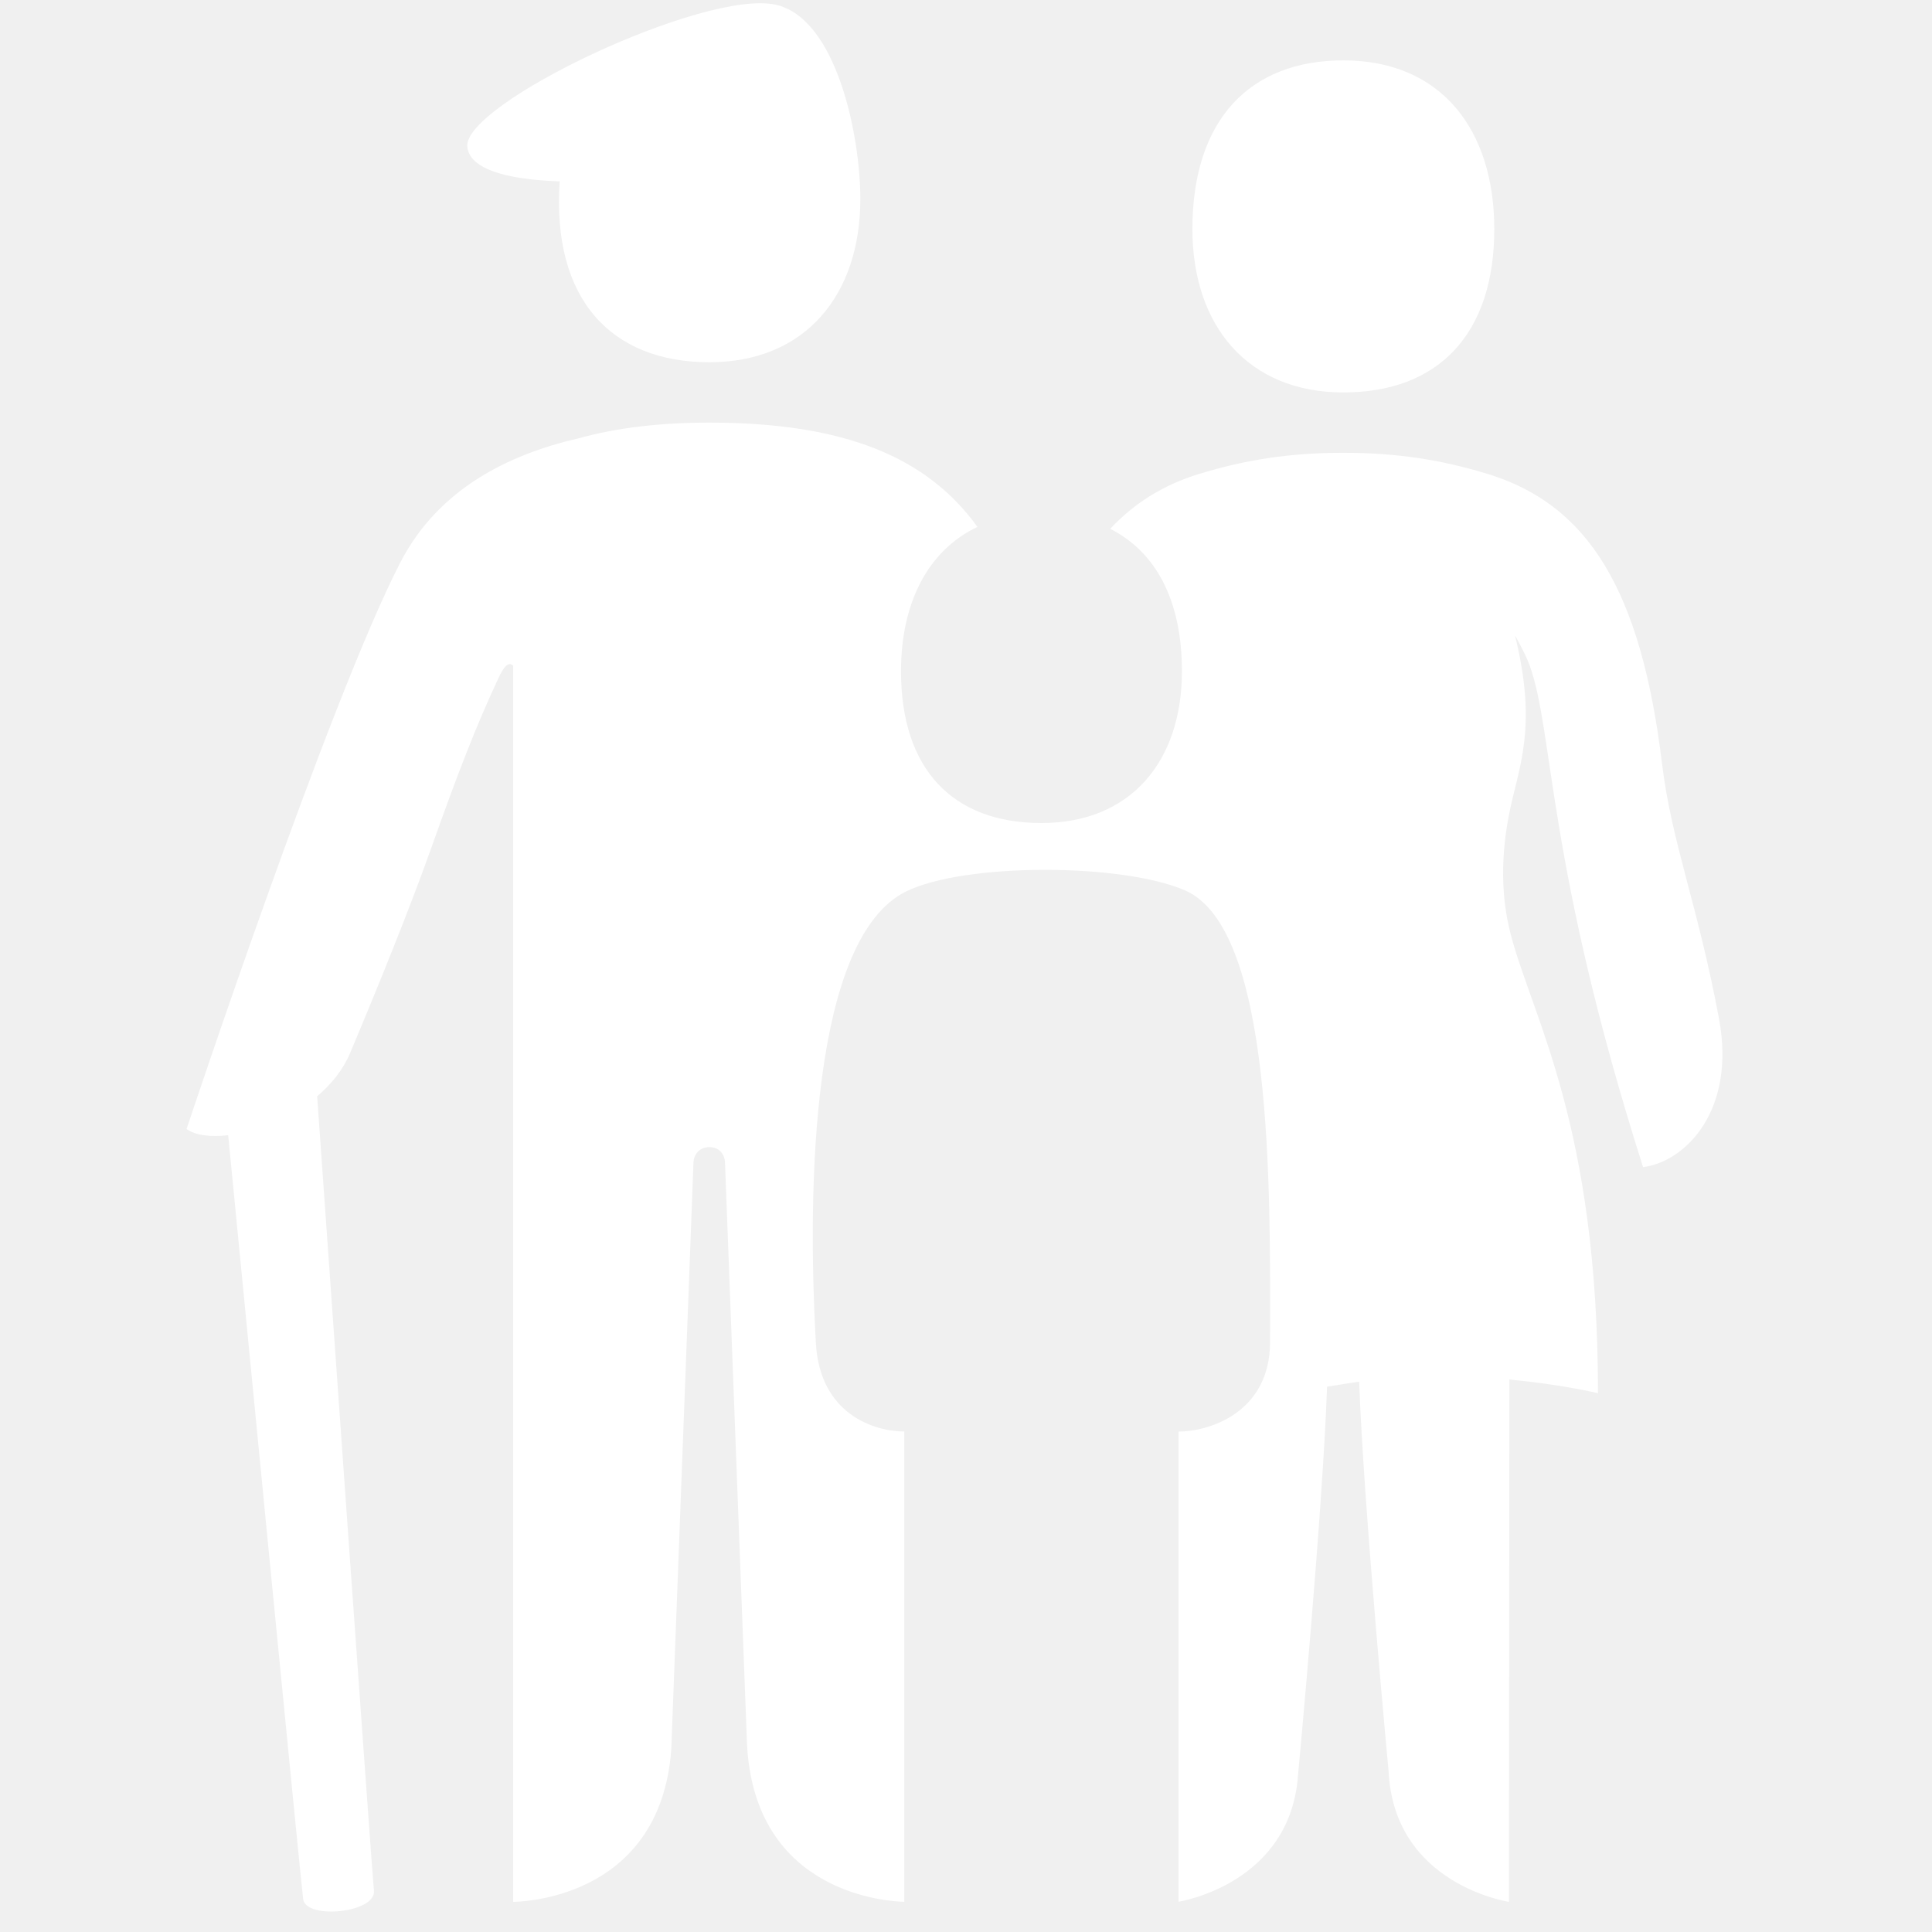
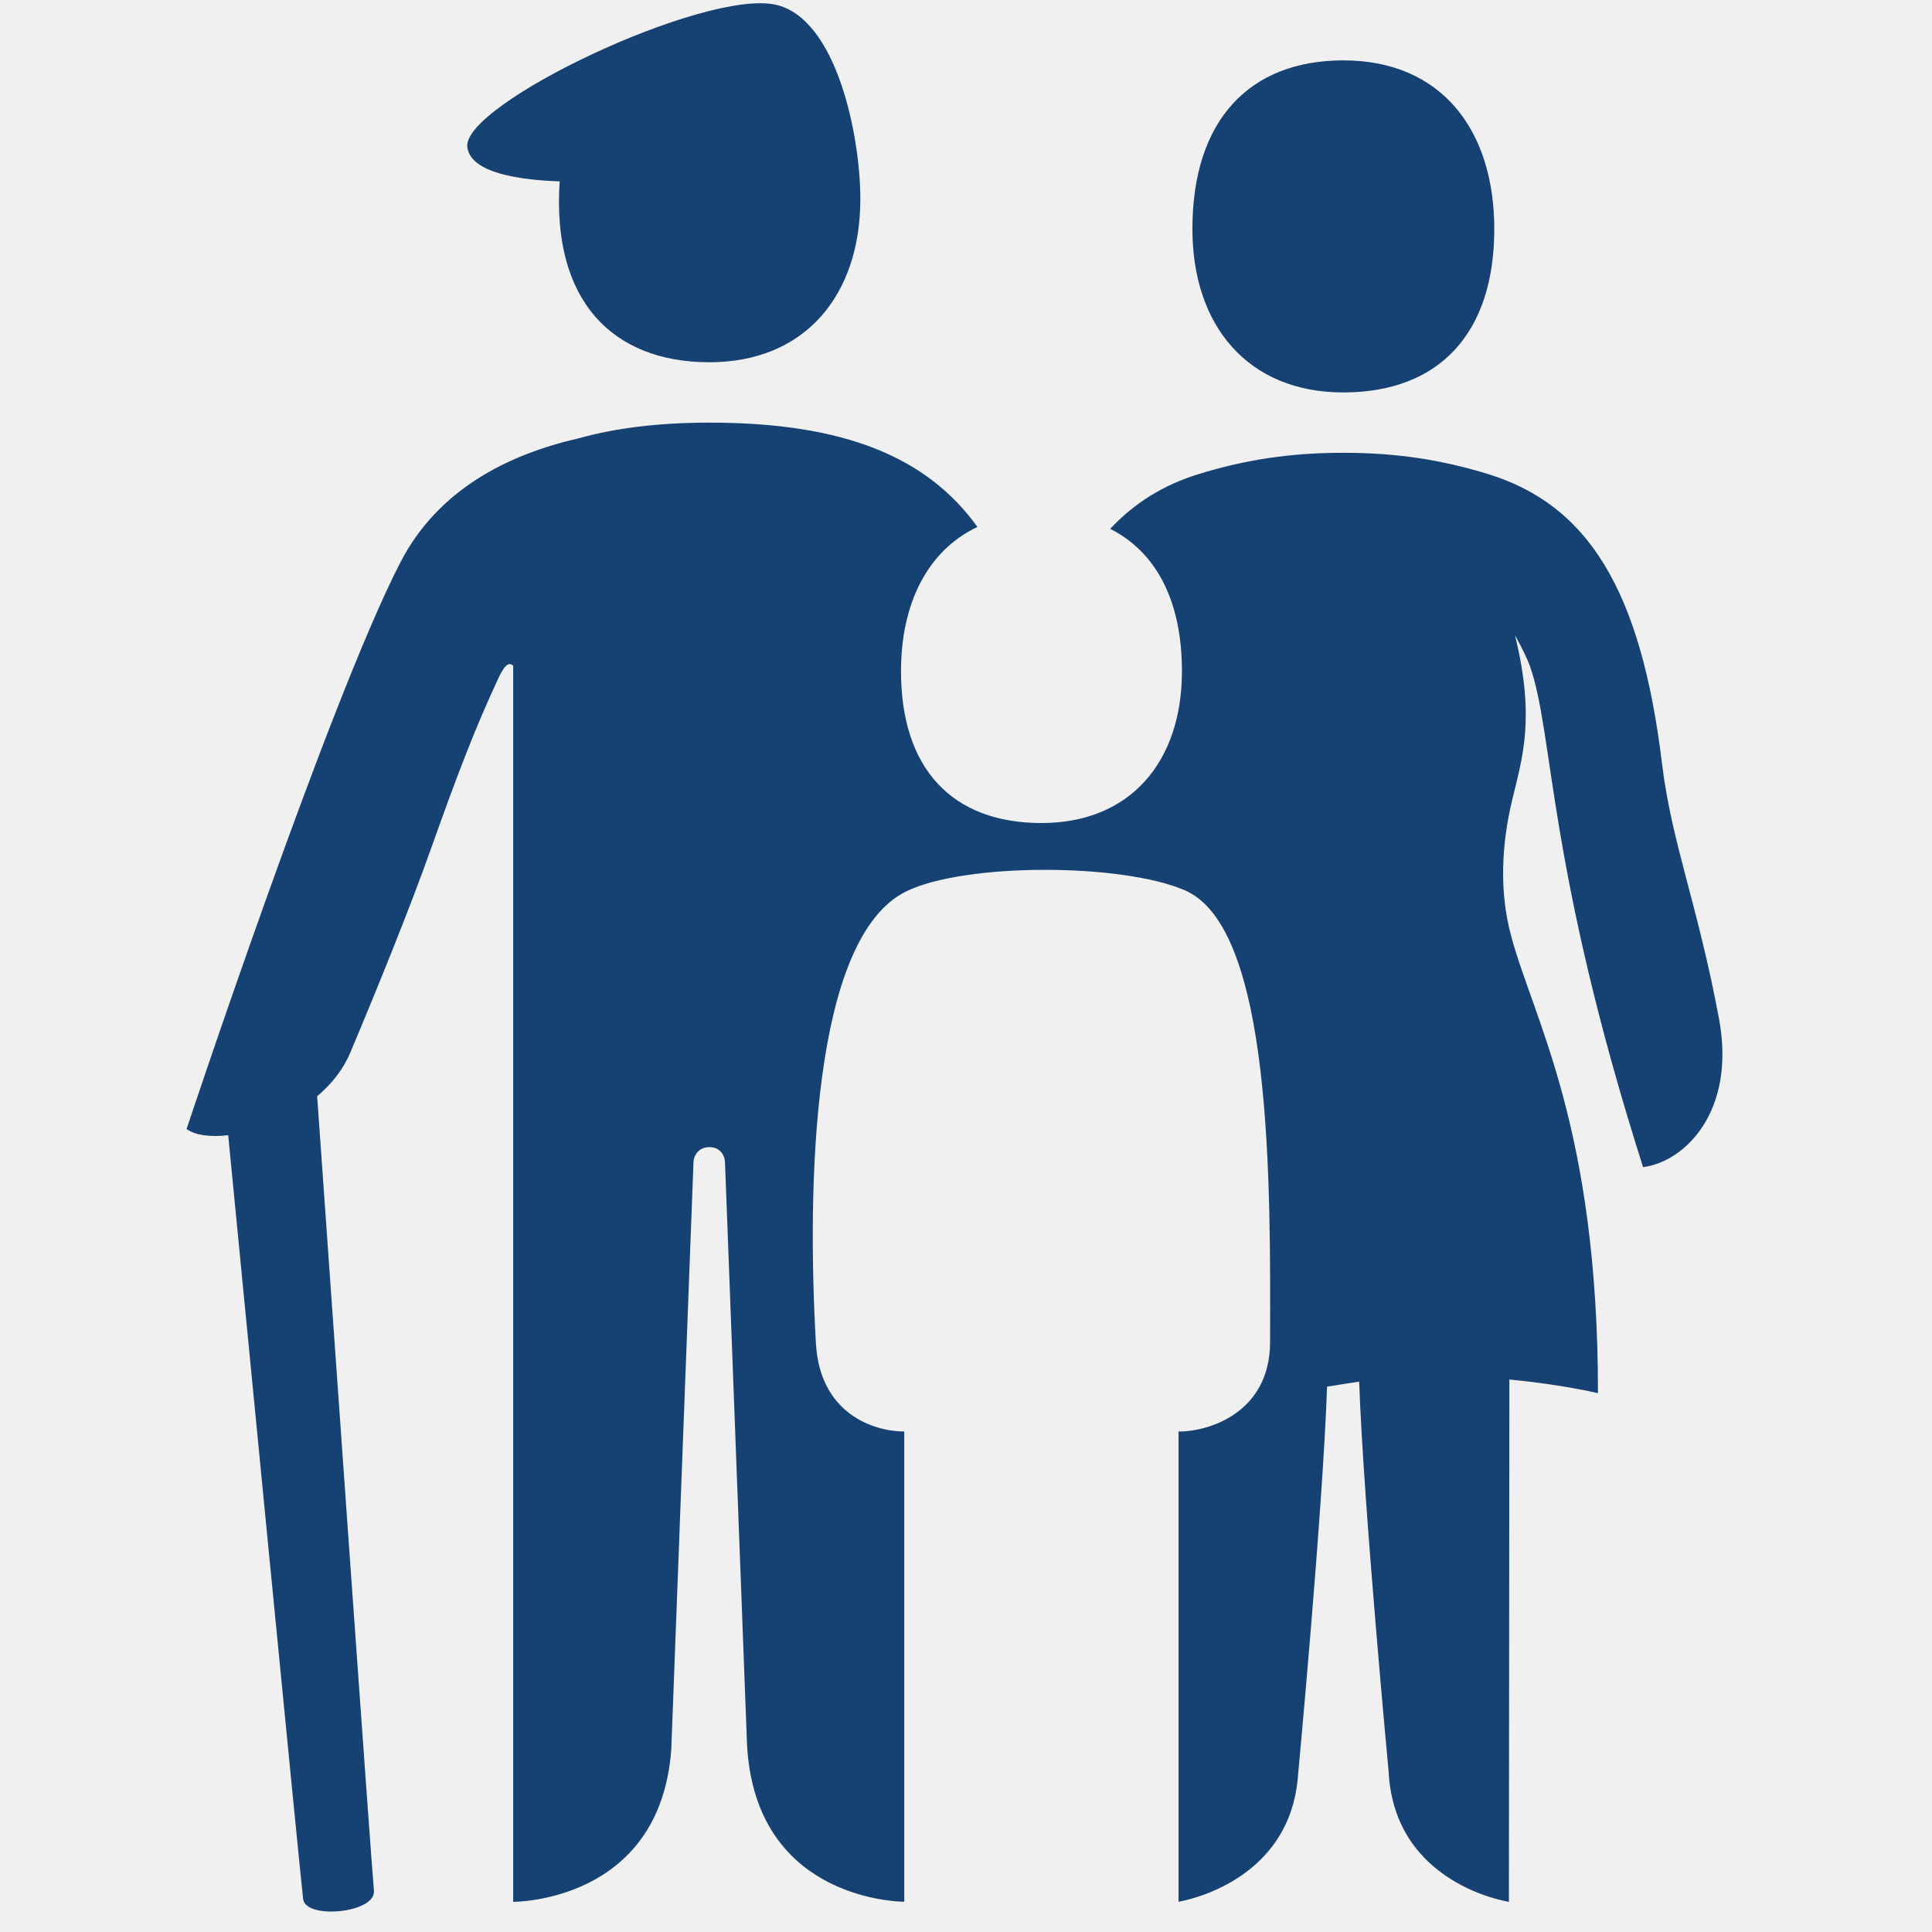
<svg xmlns="http://www.w3.org/2000/svg" version="1.2" baseProfile="tiny" x="0px" y="0px" width="64px" height="64px" viewBox="0 0 64 64" xml:space="preserve">
  <g id="_x36_4px_Boxes">
    <rect fill="none" width="64" height="64" />
  </g>
  <g id="Icon">
    <g>
-       <path fill="#fff" d="M18.54,6.008c-0.266,3.929,1.729,5.992,4.96,5.992c3.167,0,5-2.218,5-5.411    c0-2.076-0.78-5.994-2.816-6.435C23.324-0.356,15.305,3.45,15.48,4.873C15.587,5.743,17.255,5.965,18.54,6.008z" />
-       <path fill="#fff" d="M44.5,13c3.167,0,5-1.952,5-5.411C49.5,4.306,47.749,2,44.5,2c-3.085,0-5,1.951-5,5.589    C39.5,10.782,41.332,13,44.5,13z" />
-       <path fill="#fff" d="M56.944,33.745c-0.702-3.768-1.57-5.828-1.887-8.446c-0.701-5.796-2.471-8.581-5.763-9.595    C47.727,15.222,46.232,15,44.53,15h-0.061c-1.702,0-3.196,0.222-4.764,0.705    c-1.163,0.358-2.126,0.956-2.928,1.813c1.496,0.756,2.376,2.344,2.376,4.718c0,2.992-1.705,5.028-4.653,5.028    c-2.946,0-4.653-1.787-4.653-5.028c0-2.249,0.88-3.998,2.532-4.781C30.715,15.146,27.984,14,23.5,14L23.5,14.001    V14c-1.69,0-3.112,0.181-4.33,0.519c-2.33,0.534-4.658,1.684-5.912,4.12    C10.875,23.264,6.18,37.401,6.18,37.401c0.295,0.21,0.797,0.272,1.379,0.204    c0.413,4.248,2.39,24.558,2.483,25.304c0.086,0.69,2.418,0.462,2.345-0.278    c-0.077-0.785-1.46-20.34-1.881-26.316c0.469-0.397,0.859-0.878,1.094-1.437    c0.946-2.247,1.979-4.8,2.673-6.752c0.897-2.525,1.481-4.041,2.241-5.668c0.162-0.348,0.316-0.558,0.483-0.409    L17,22.036V63c0,0,4.865,0.039,5.237-5.05c0,0,0.728-19.243,0.736-19.457C22.981,38.279,23.141,38,23.5,38    c0.359,0,0.508,0.279,0.516,0.493c0.008,0.214,0.731,19.317,0.731,19.317c0.274,4.974,4.756,5.181,5.208,5.189    v-15.579c-0.994,0-2.794-0.571-2.927-2.92c-0.293-5.165-0.154-13.43,2.994-14.973    c1.927-0.944,7.12-0.944,9.229-0.034c2.909,1.256,2.833,9.748,2.822,14.964    c-0.005,2.353-2.039,2.966-3.032,2.966v15.574c0.143-0.023,3.712-0.639,3.959-4.206    c0,0,0.816-8.695,0.961-12.855c0.56-0.089,0.587-0.098,1.063-0.168C45.166,49.832,46,58.688,46,58.688    C46.189,62.438,49.984,63,49.984,63L50,45.698c1.76,0.168,2.935,0.453,2.935,0.453    c0-8.86-2.148-12.396-2.884-15.173c-0.391-1.476-0.309-3.021,0.047-4.499c0.334-1.389,0.763-2.684,0.089-5.43    c0,0,0.355,0.623,0.497,1.027c0.79,2.244,0.56,6.585,3.745,16.587C55.817,38.486,57.515,36.81,56.944,33.745z" />
+       <path fill="#154273" d="M18.54,6.008c-0.266,3.929,1.729,5.992,4.96,5.992c3.167,0,5-2.218,5-5.411    c0-2.076-0.78-5.994-2.816-6.435C23.324-0.356,15.305,3.45,15.48,4.873C15.587,5.743,17.255,5.965,18.54,6.008z" />
+       <path fill="#154273" d="M44.5,13c3.167,0,5-1.952,5-5.411C49.5,4.306,47.749,2,44.5,2c-3.085,0-5,1.951-5,5.589    C39.5,10.782,41.332,13,44.5,13z" />
+       <path fill="#154273" d="M56.944,33.745c-0.702-3.768-1.57-5.828-1.887-8.446c-0.701-5.796-2.471-8.581-5.763-9.595    C47.727,15.222,46.232,15,44.53,15h-0.061c-1.702,0-3.196,0.222-4.764,0.705    c-1.163,0.358-2.126,0.956-2.928,1.813c1.496,0.756,2.376,2.344,2.376,4.718c0,2.992-1.705,5.028-4.653,5.028    c-2.946,0-4.653-1.787-4.653-5.028c0-2.249,0.88-3.998,2.532-4.781C30.715,15.146,27.984,14,23.5,14L23.5,14.001    V14c-1.69,0-3.112,0.181-4.33,0.519c-2.33,0.534-4.658,1.684-5.912,4.12    C10.875,23.264,6.18,37.401,6.18,37.401c0.295,0.21,0.797,0.272,1.379,0.204    c0.413,4.248,2.39,24.558,2.483,25.304c0.086,0.69,2.418,0.462,2.345-0.278    c-0.077-0.785-1.46-20.34-1.881-26.316c0.469-0.397,0.859-0.878,1.094-1.437    c0.946-2.247,1.979-4.8,2.673-6.752c0.897-2.525,1.481-4.041,2.241-5.668c0.162-0.348,0.316-0.558,0.483-0.409    L17,22.036V63c0,0,4.865,0.039,5.237-5.05c0,0,0.728-19.243,0.736-19.457C22.981,38.279,23.141,38,23.5,38    c0.359,0,0.508,0.279,0.516,0.493c0.008,0.214,0.731,19.317,0.731,19.317c0.274,4.974,4.756,5.181,5.208,5.189    v-15.579c-0.994,0-2.794-0.571-2.927-2.92c-0.293-5.165-0.154-13.43,2.994-14.973    c1.927-0.944,7.12-0.944,9.229-0.034c2.909,1.256,2.833,9.748,2.822,14.964    c-0.005,2.353-2.039,2.966-3.032,2.966v15.574c0.143-0.023,3.712-0.639,3.959-4.206    c0,0,0.816-8.695,0.961-12.855c0.56-0.089,0.587-0.098,1.063-0.168C45.166,49.832,46,58.688,46,58.688    C46.189,62.438,49.984,63,49.984,63L50,45.698c1.76,0.168,2.935,0.453,2.935,0.453    c0-8.86-2.148-12.396-2.884-15.173c-0.391-1.476-0.309-3.021,0.047-4.499c0.334-1.389,0.763-2.684,0.089-5.43    c0,0,0.355,0.623,0.497,1.027c0.79,2.244,0.56,6.585,3.745,16.587C55.817,38.486,57.515,36.81,56.944,33.745z" />
    </g>
  </g>
</svg>
